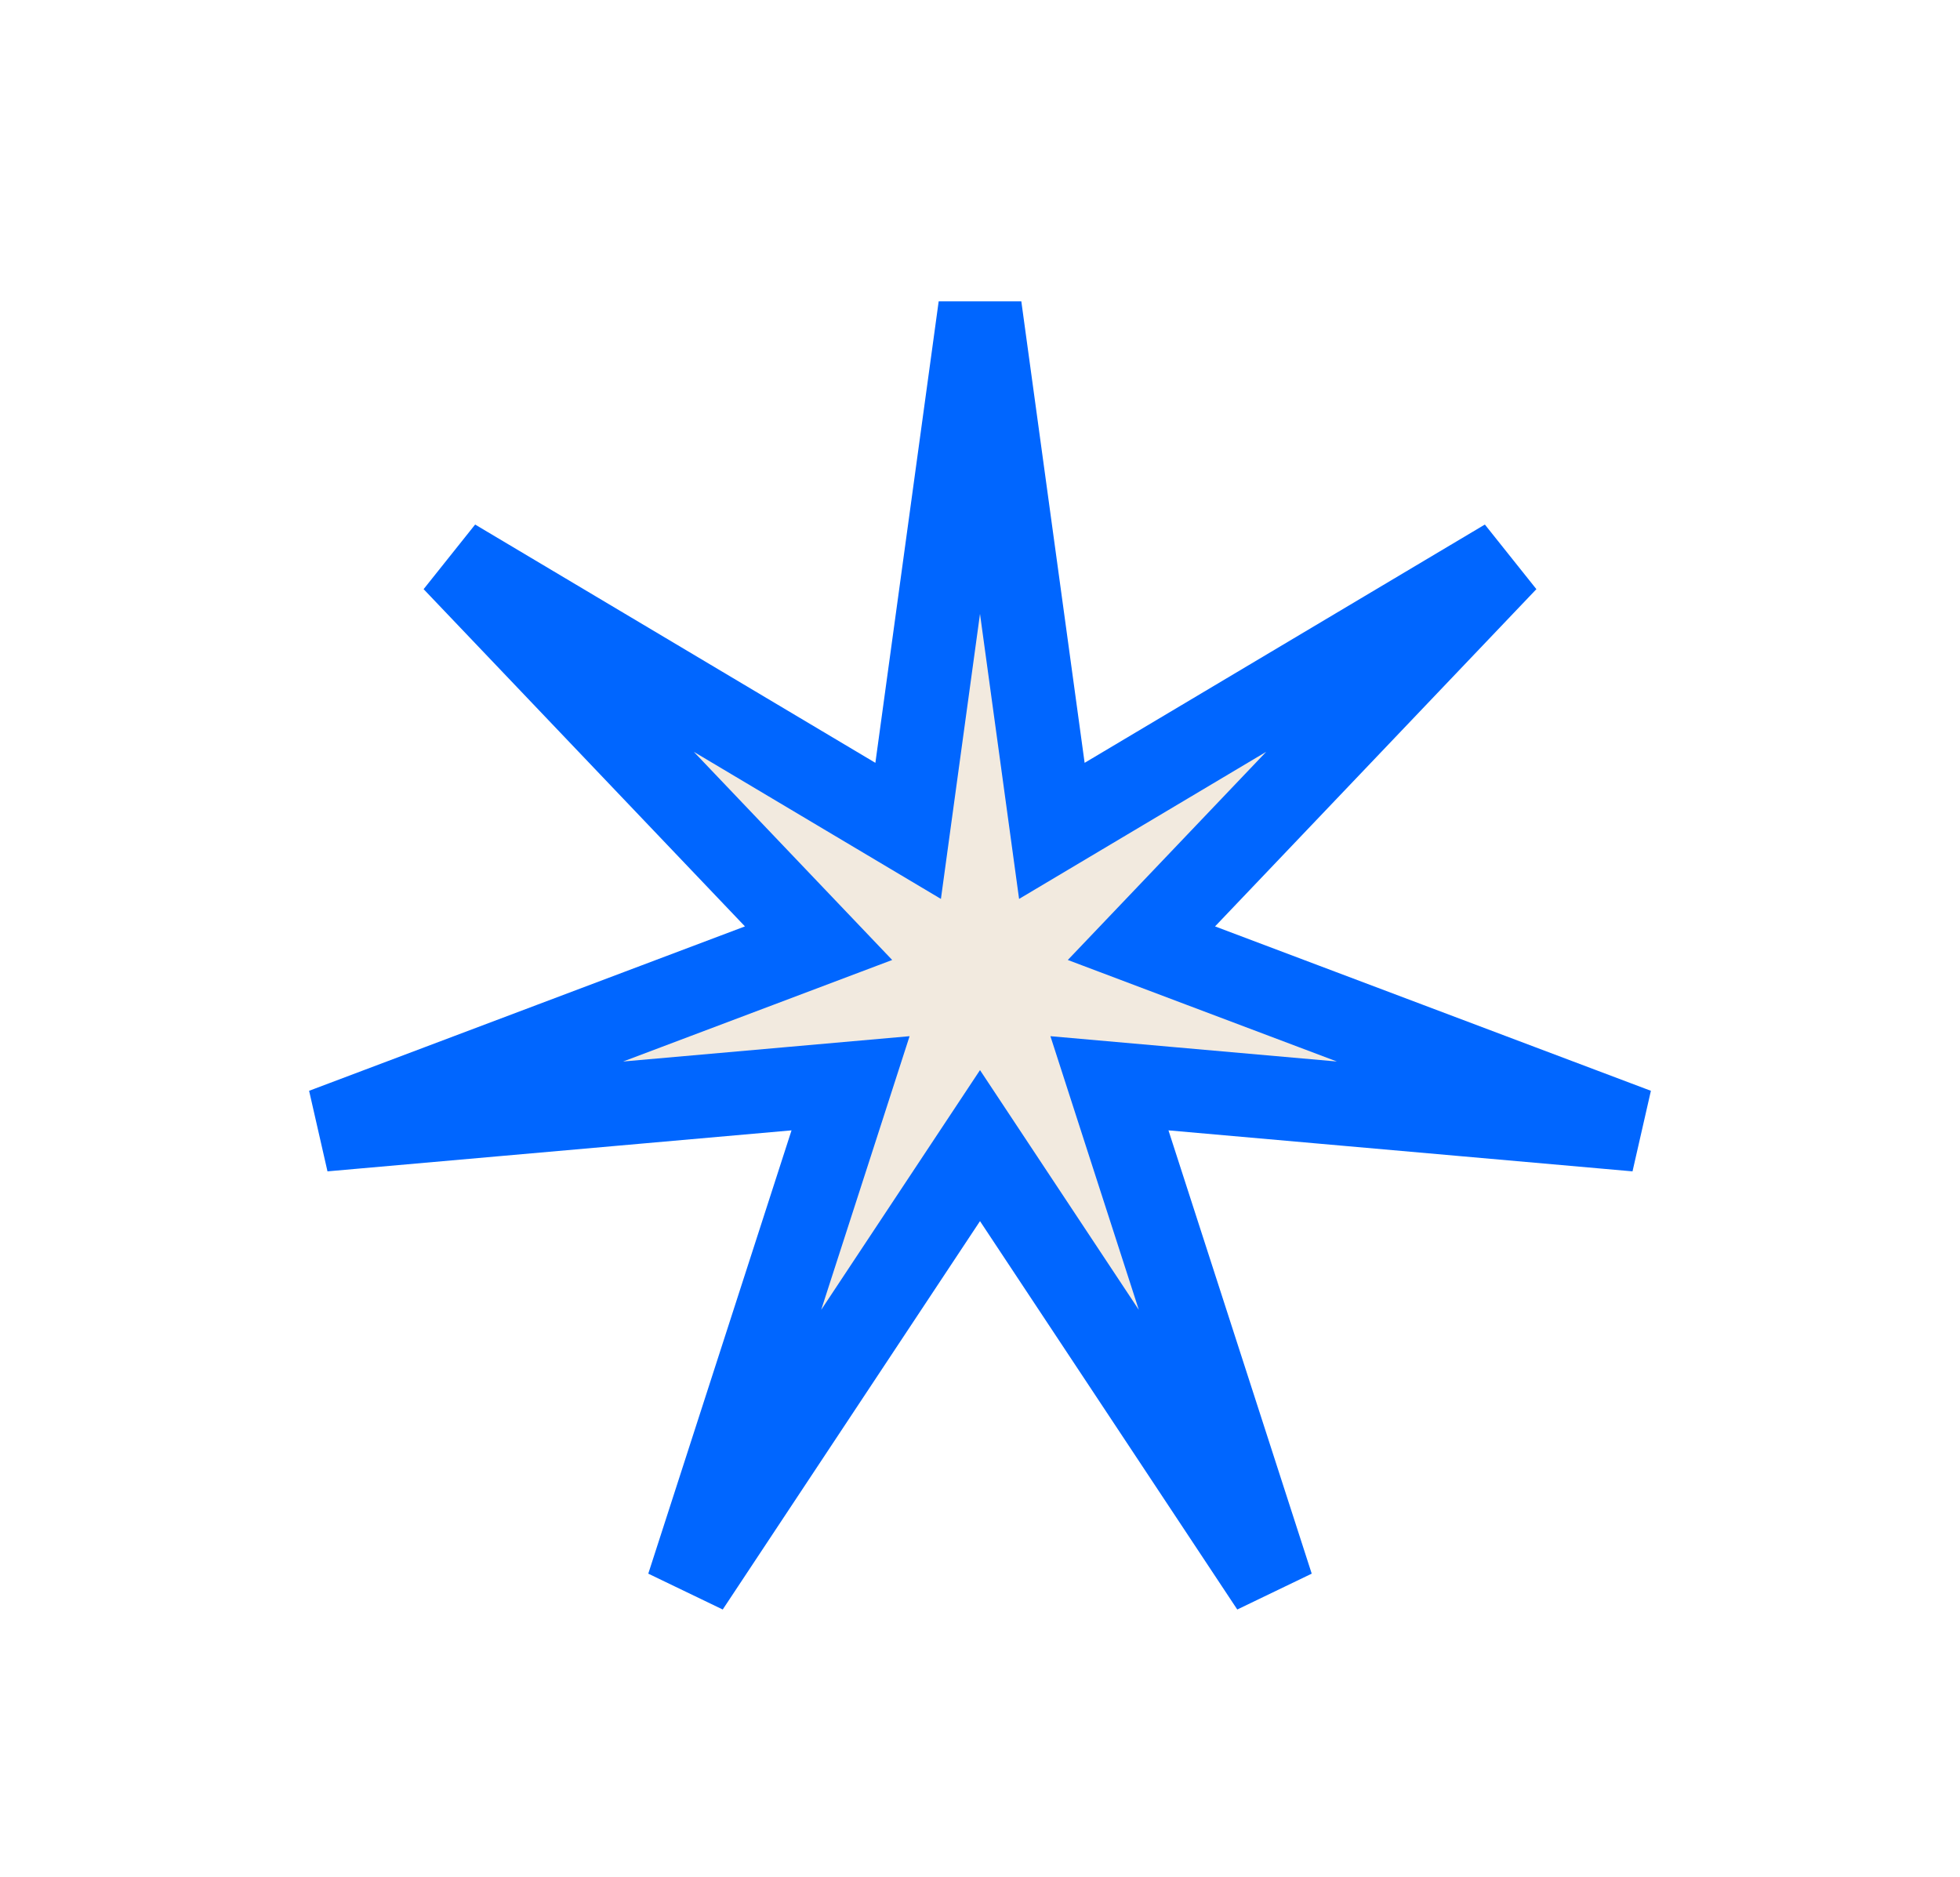
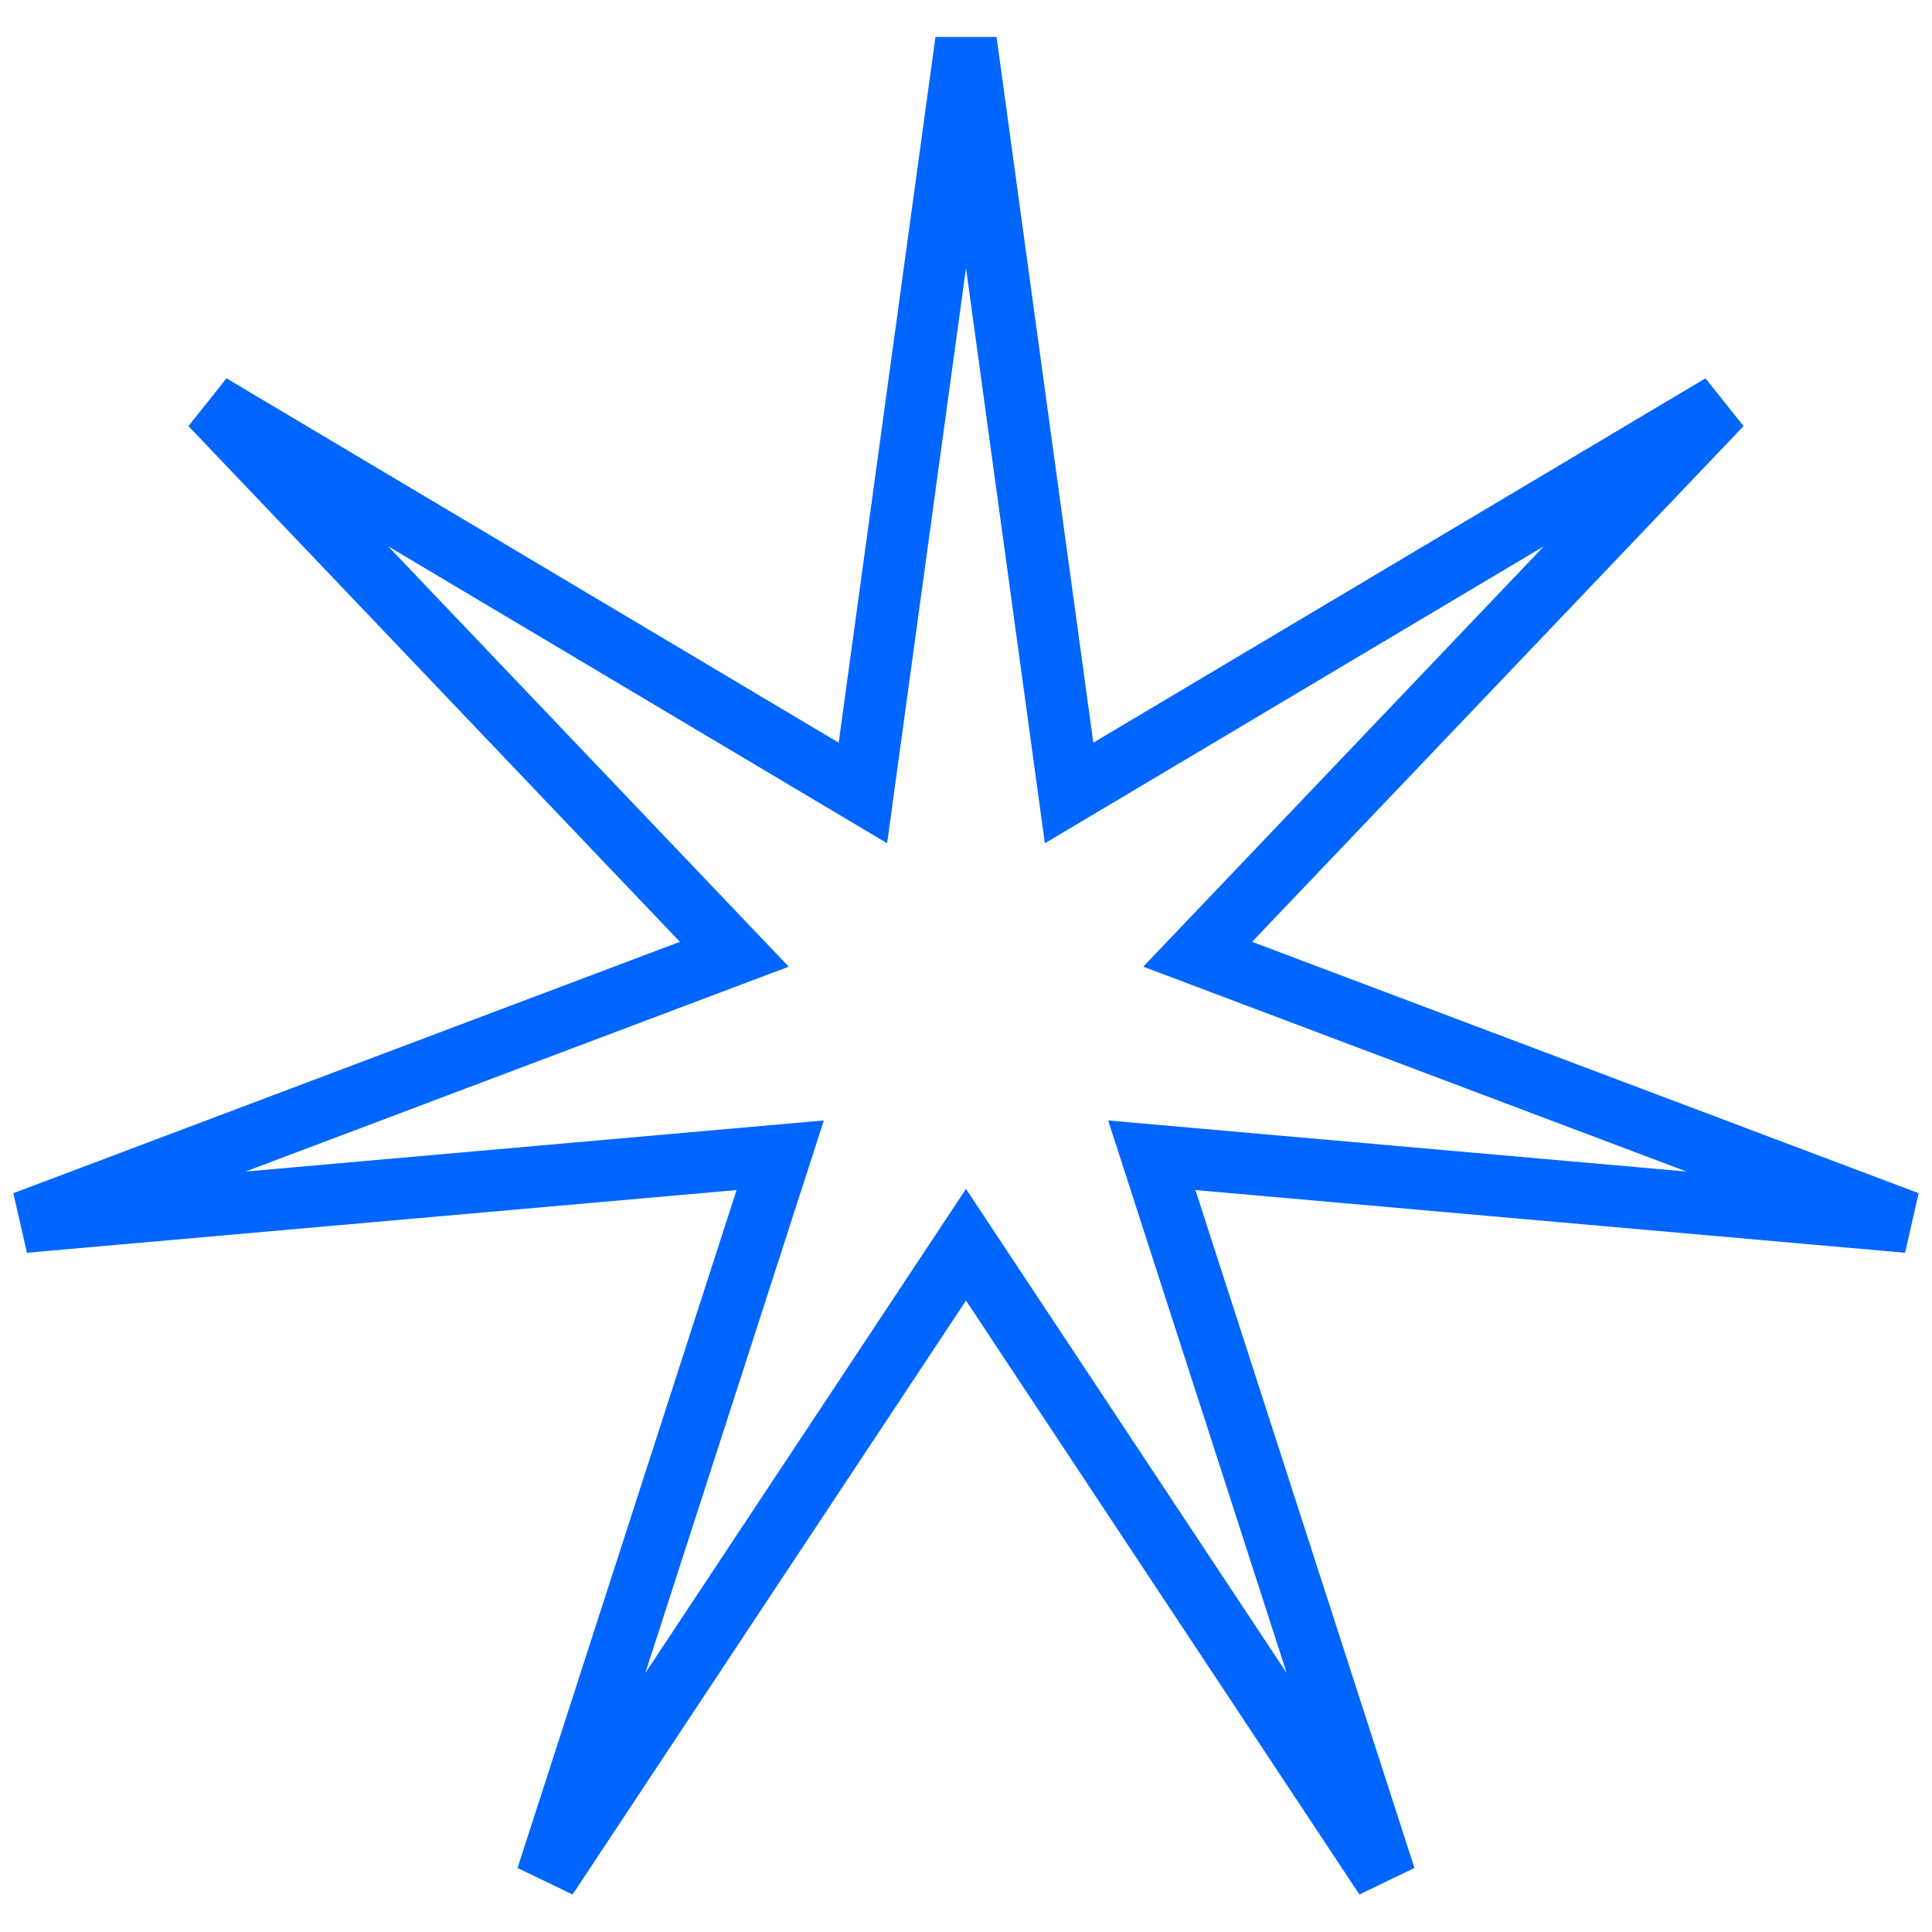
- <svg xmlns="http://www.w3.org/2000/svg" width="47" height="45" viewBox="0 0 47 45" fill="none">
-   <path d="M25.018 18.427L25.223 19.923L26.52 19.151L36.118 13.437L28.412 21.524L27.371 22.616L28.783 23.149L39.235 27.091L28.108 26.108L26.604 25.975L27.068 27.412L30.503 38.041L24.334 28.729L23.5 27.47L22.666 28.729L16.497 38.041L19.932 27.412L20.396 25.975L18.892 26.108L7.765 27.091L18.217 23.149L19.629 22.616L18.588 21.524L10.882 13.437L20.48 19.151L21.777 19.923L21.982 18.427L23.5 7.361L25.018 18.427Z" fill="#F2EADF" stroke="#0066FF" stroke-width="2" />
+ <svg xmlns="http://www.w3.org/2000/svg" width="47" height="47" viewBox="0 0 47 47" fill="none">
+   <path d="M23.5 1L26.008 19.291L41.873 9.848L29.136 23.214L46.411 29.729L28.02 28.104L33.696 45.673L23.5 30.281L13.304 45.673L18.98 28.104L0.589 29.729L17.864 23.214L5.127 9.848L20.992 19.291L23.5 1Z" stroke="#0066FF" stroke-width="1.5" />
</svg>
